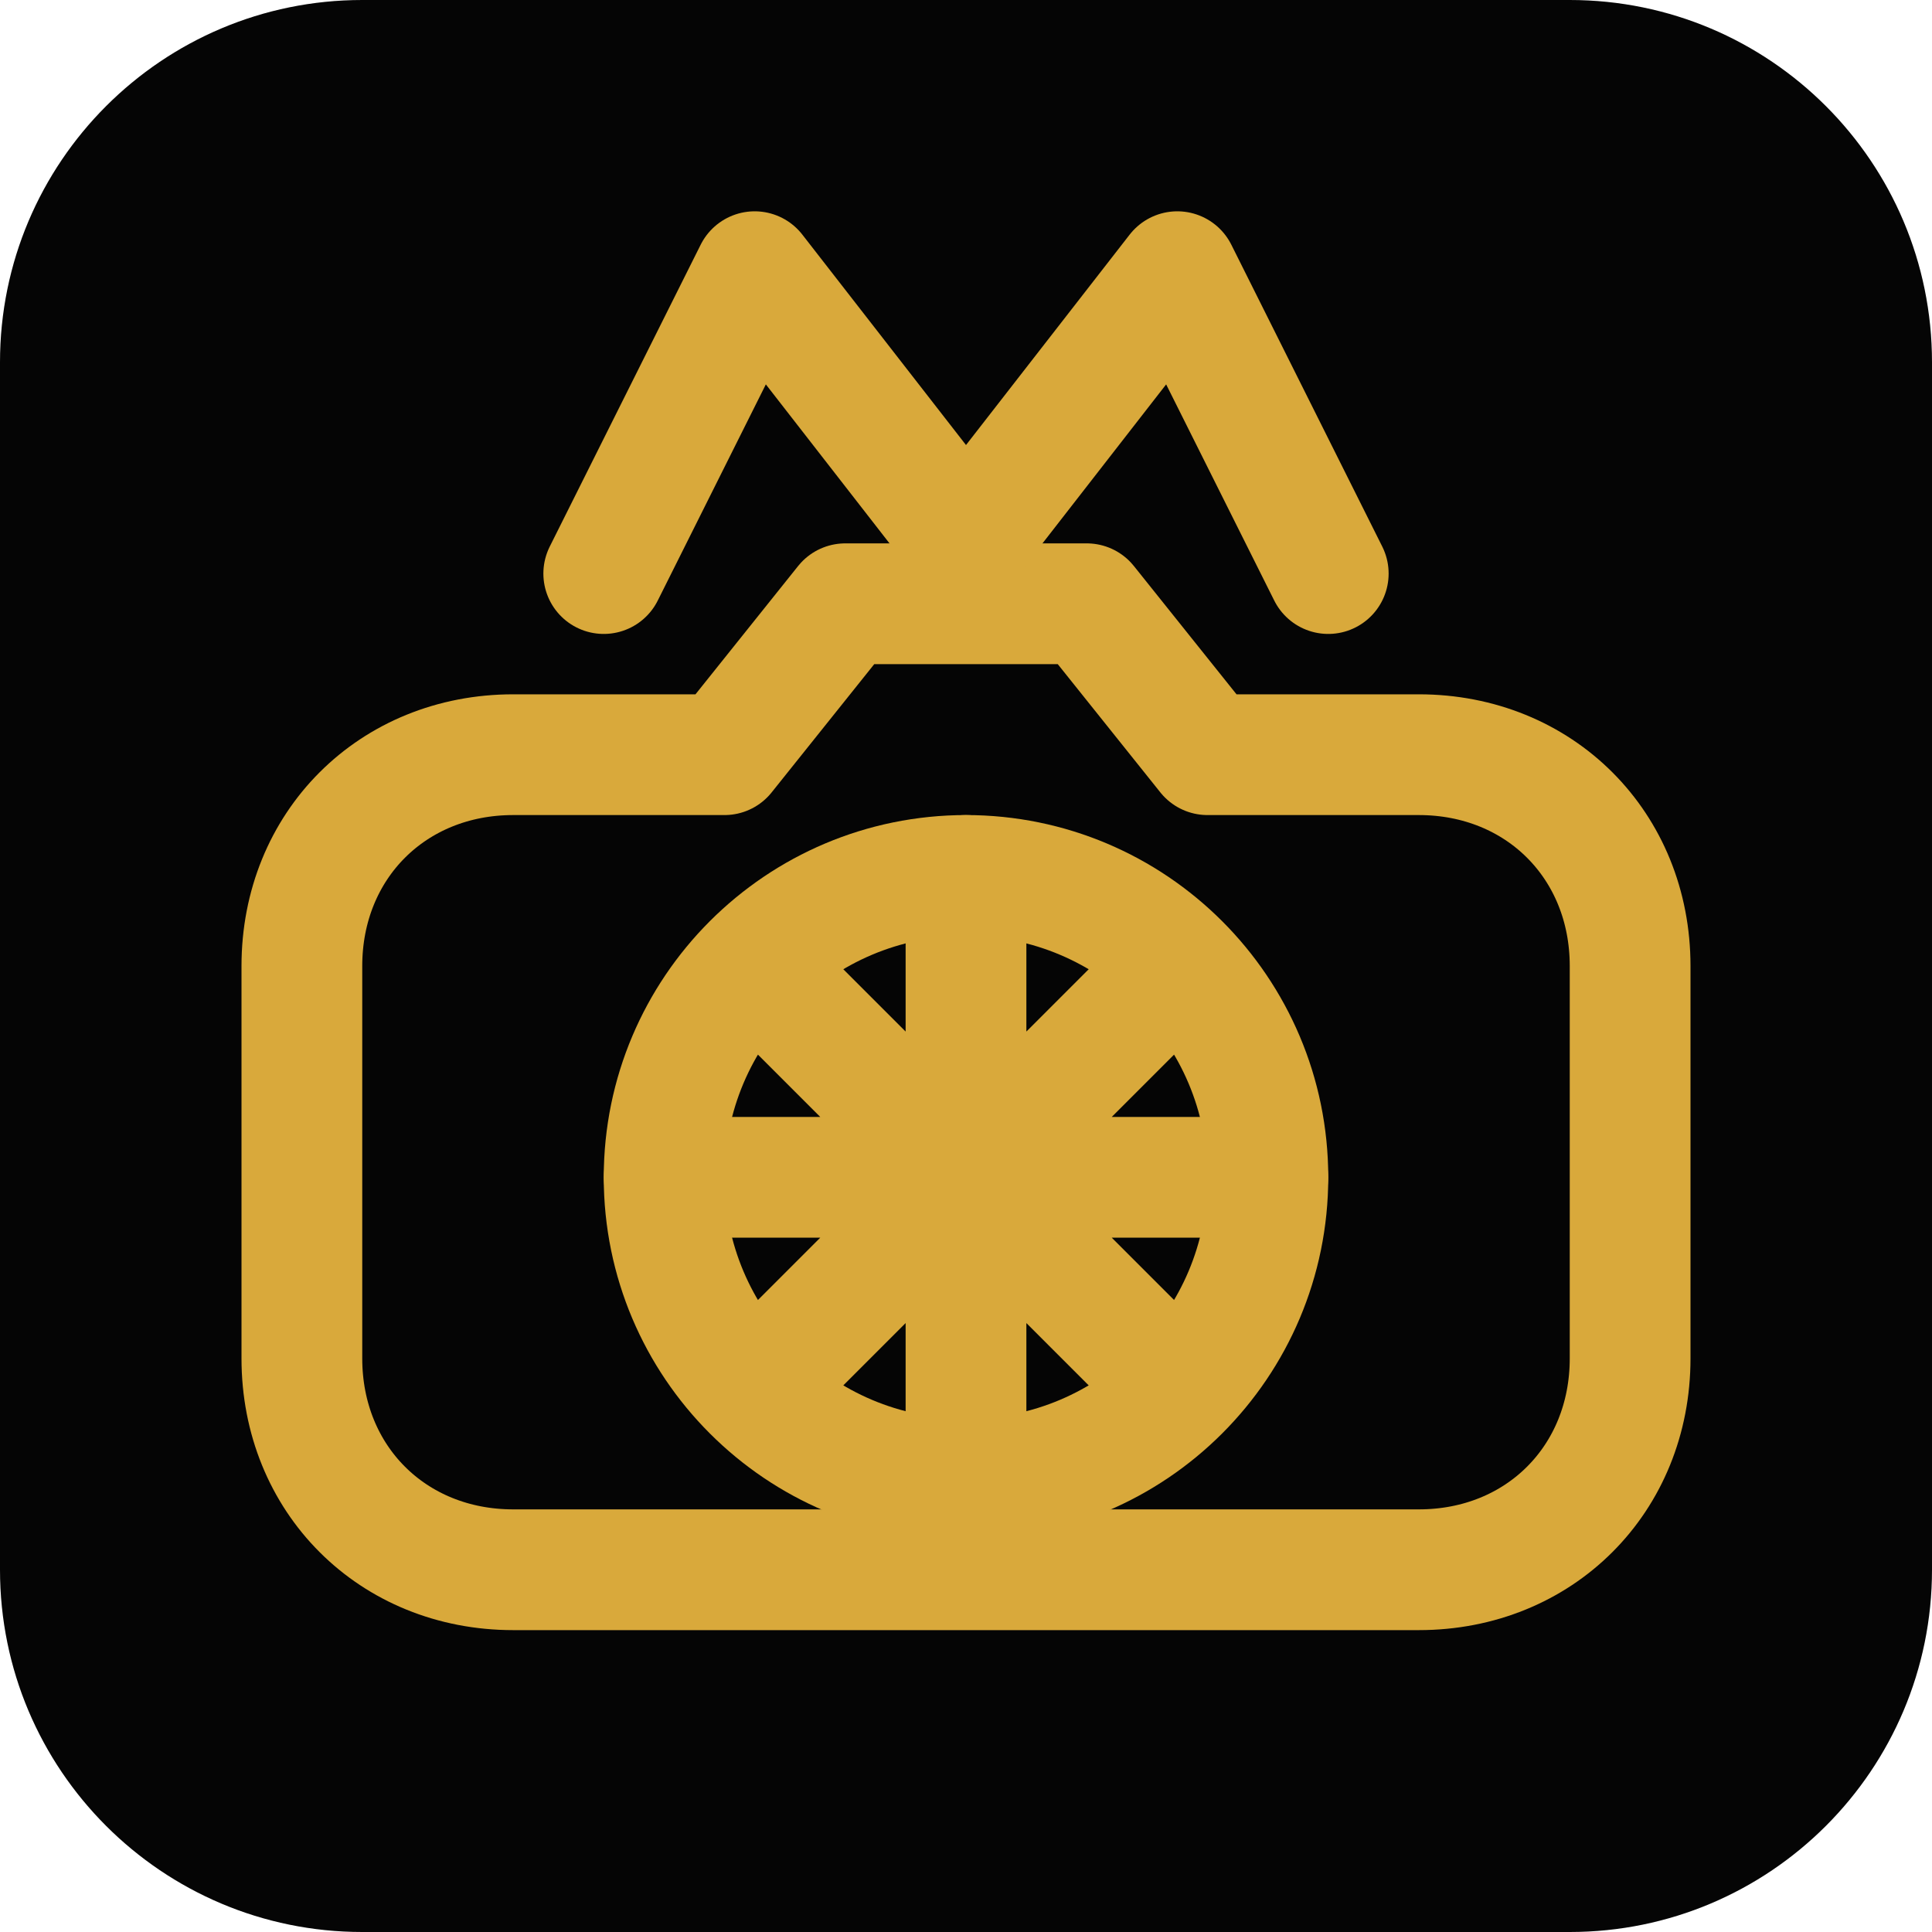
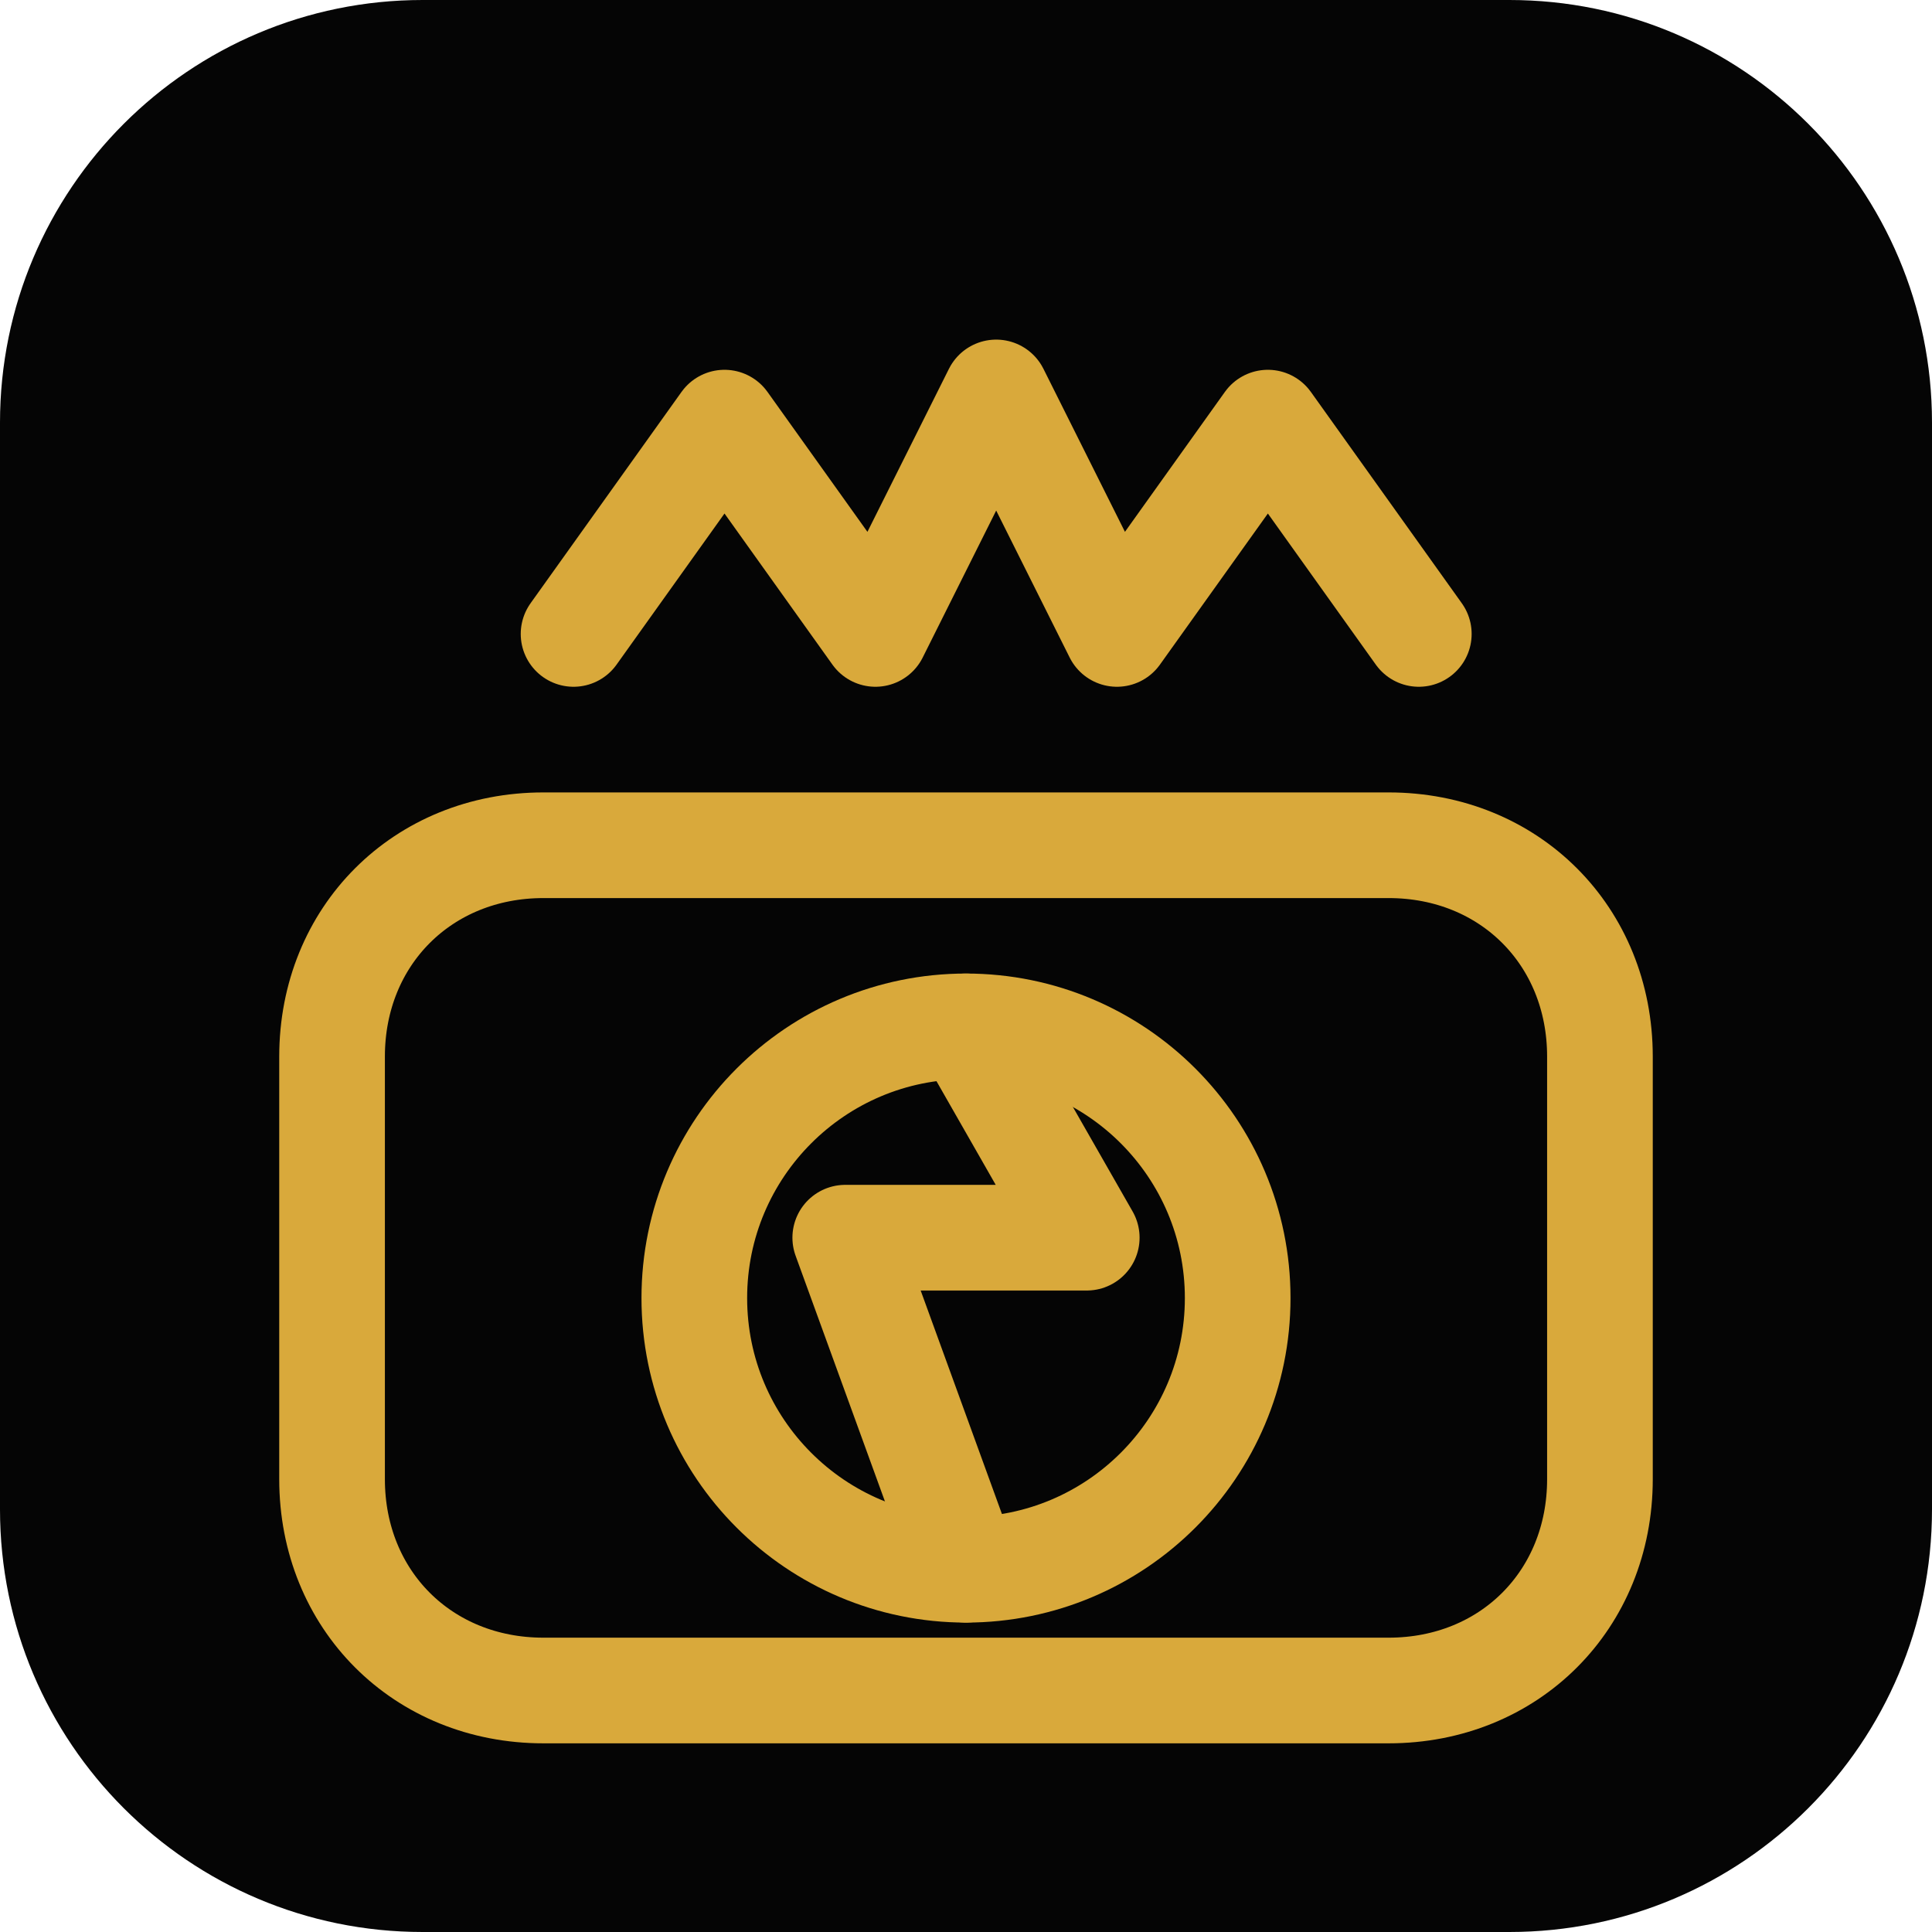
- <svg xmlns="http://www.w3.org/2000/svg" width="64" height="64" viewBox="0 0 64 64">
-   <rect width="64" height="64" rx="12" fill="#050505" />
-   <g fill="none" stroke="#D9A93B" stroke-width="4" stroke-linecap="round" stroke-linejoin="round">
-     <path d="M17 25h7l4-5h8l4 5h7c4 0 7 3 7 7v13c0 4-3 7-7 7H17c-4 0-7-3-7-7V32c0-4 3-7 7-7Z" />
-     <path d="M20 19 25 9l7 9 7-9 5 10" />
-     <circle cx="32" cy="39" r="10" />
-     <path d="M32 29v20M22 39h20M25 32l14 14M39 32 25 46" />
+ <svg xmlns="http://www.w3.org/2000/svg" viewBox="0 0 64 64">
+   <rect width="64" height="64" rx="14" fill="#050505" />
+   <g fill="none" stroke="#D9A93B" stroke-width="3.5" stroke-linecap="round" stroke-linejoin="round">
+     <path d="M19 21l5-7 5 7 4-8 4 8 5-7 5 7" />
+     <path d="M18 28h28c4 0 7 3 7 7v14c0 4-3 7-7 7H18c-4 0-7-3-7-7V35c0-4 3-7 7-7Z" />
+     <circle cx="32" cy="43" r="9" />
+     <path d="M32 34l4 7h-8l4 11" />
  </g>
</svg>
